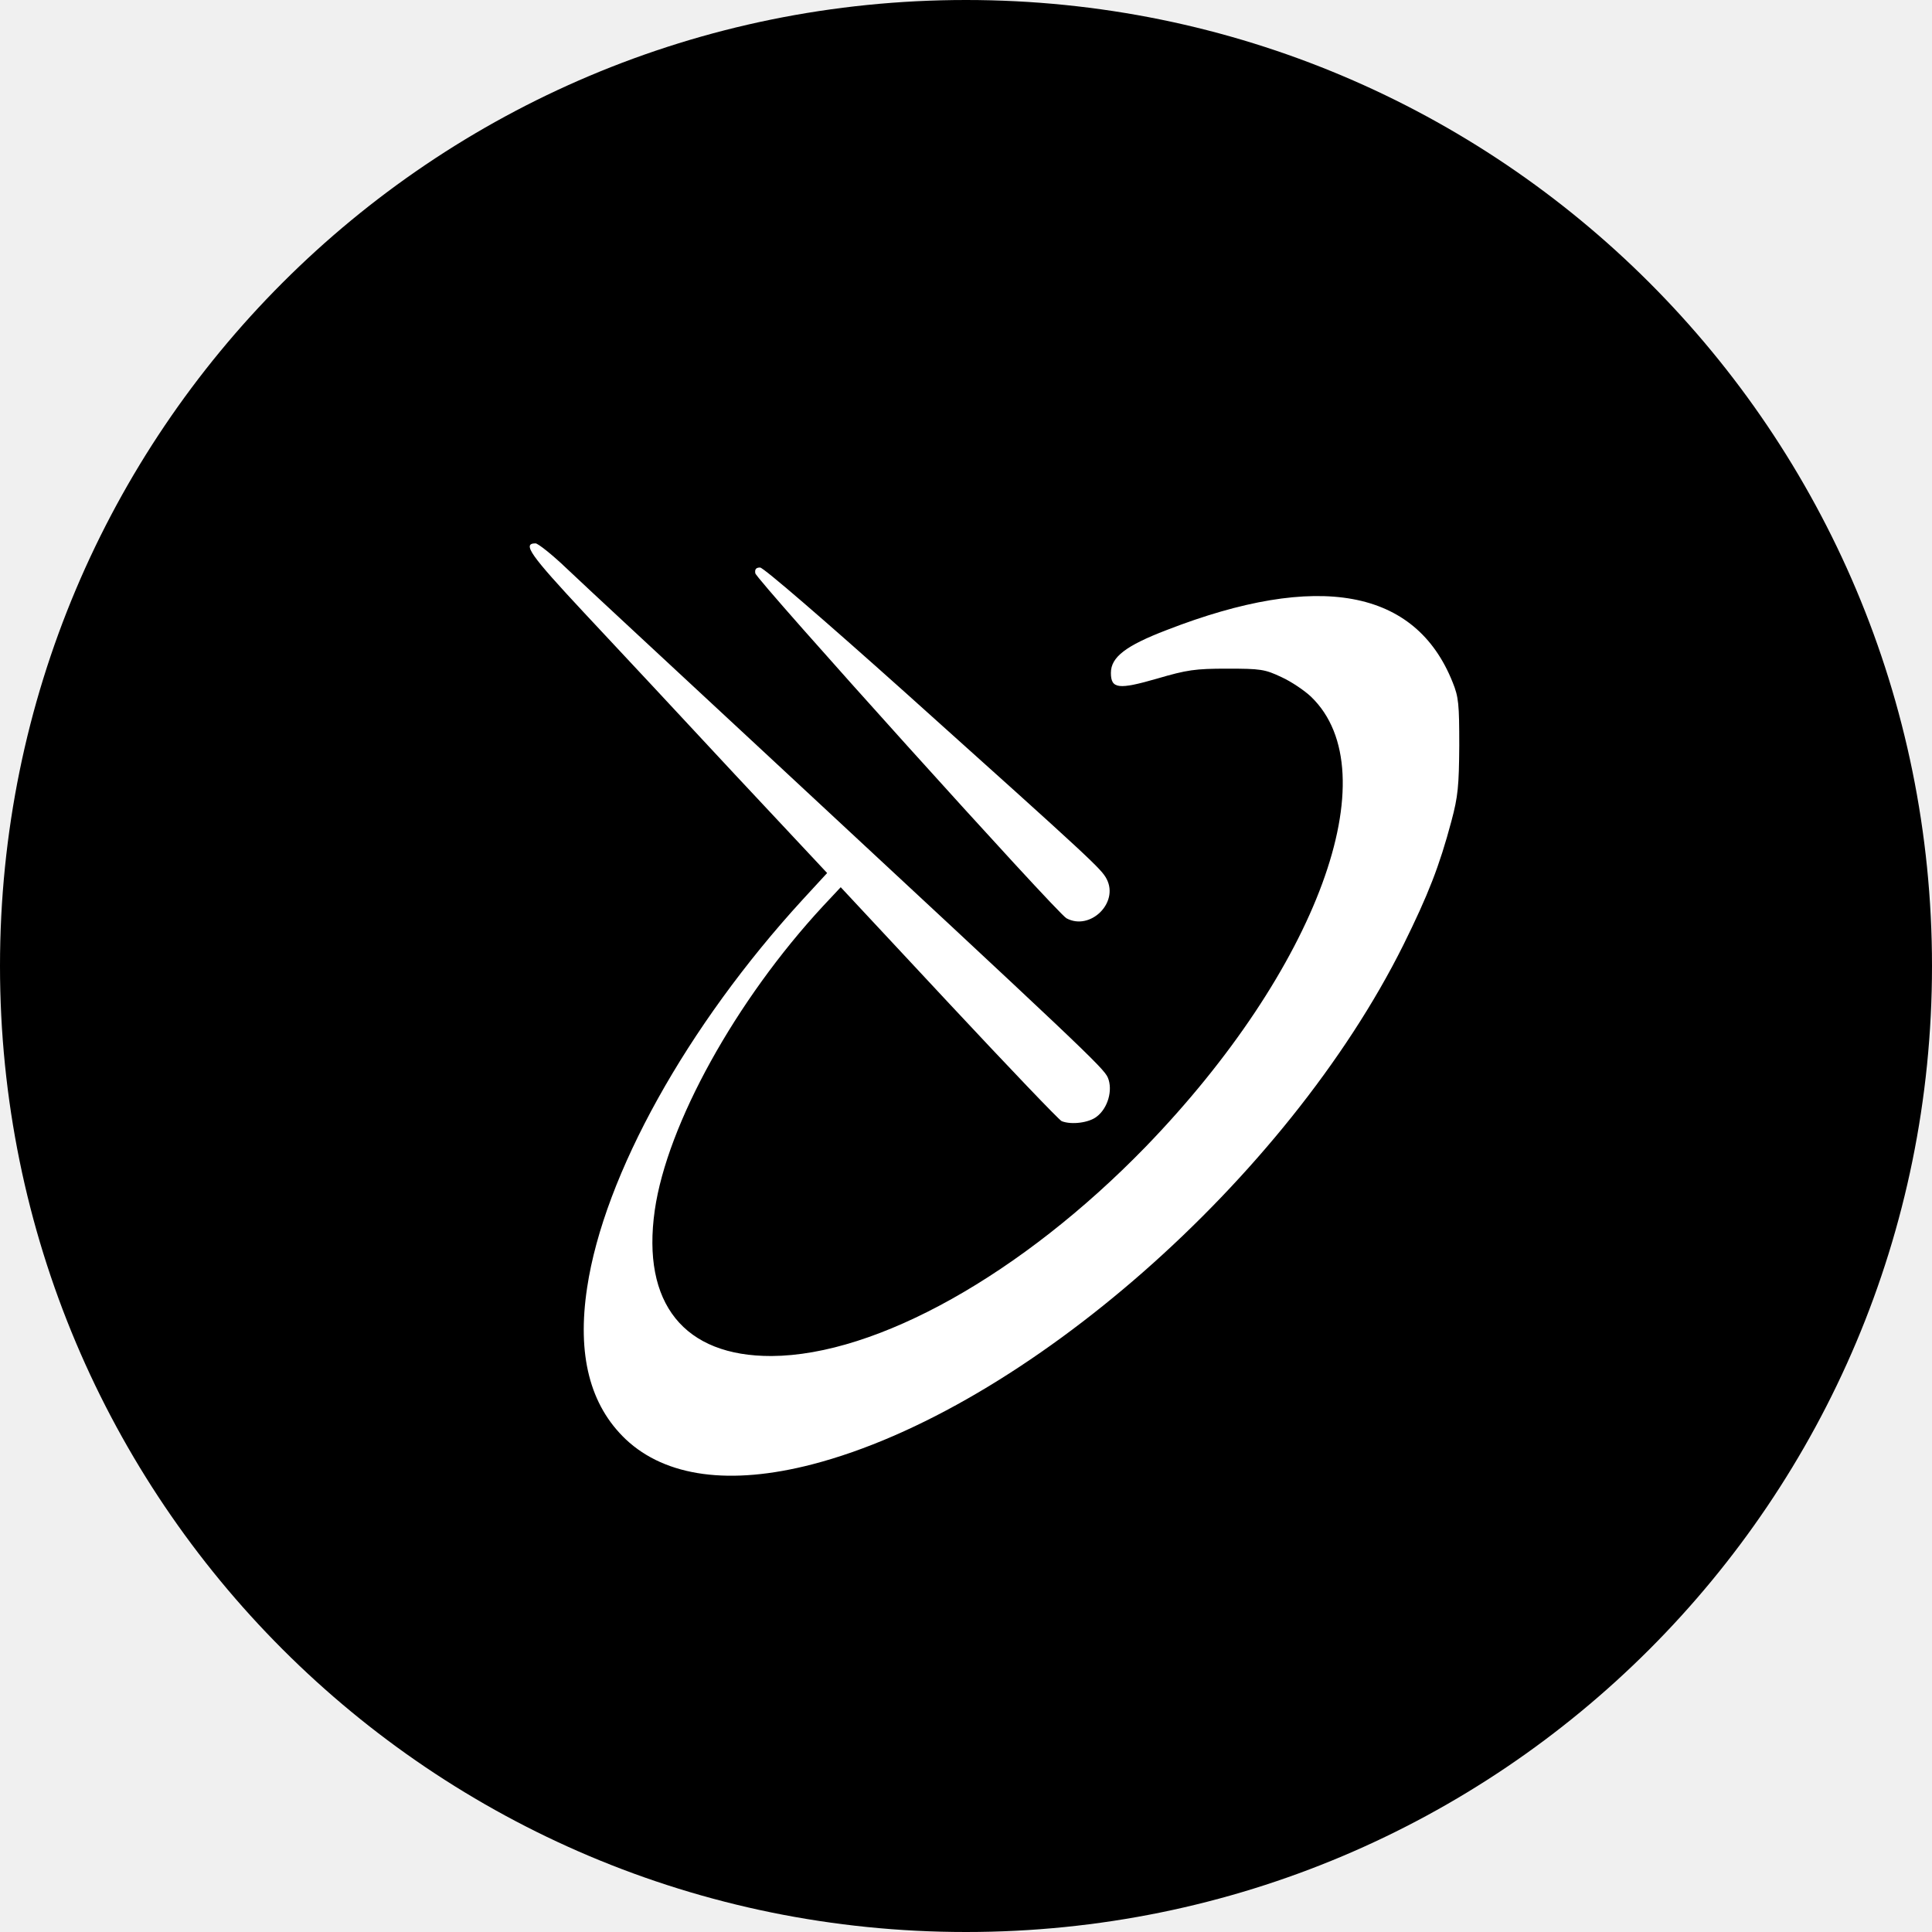
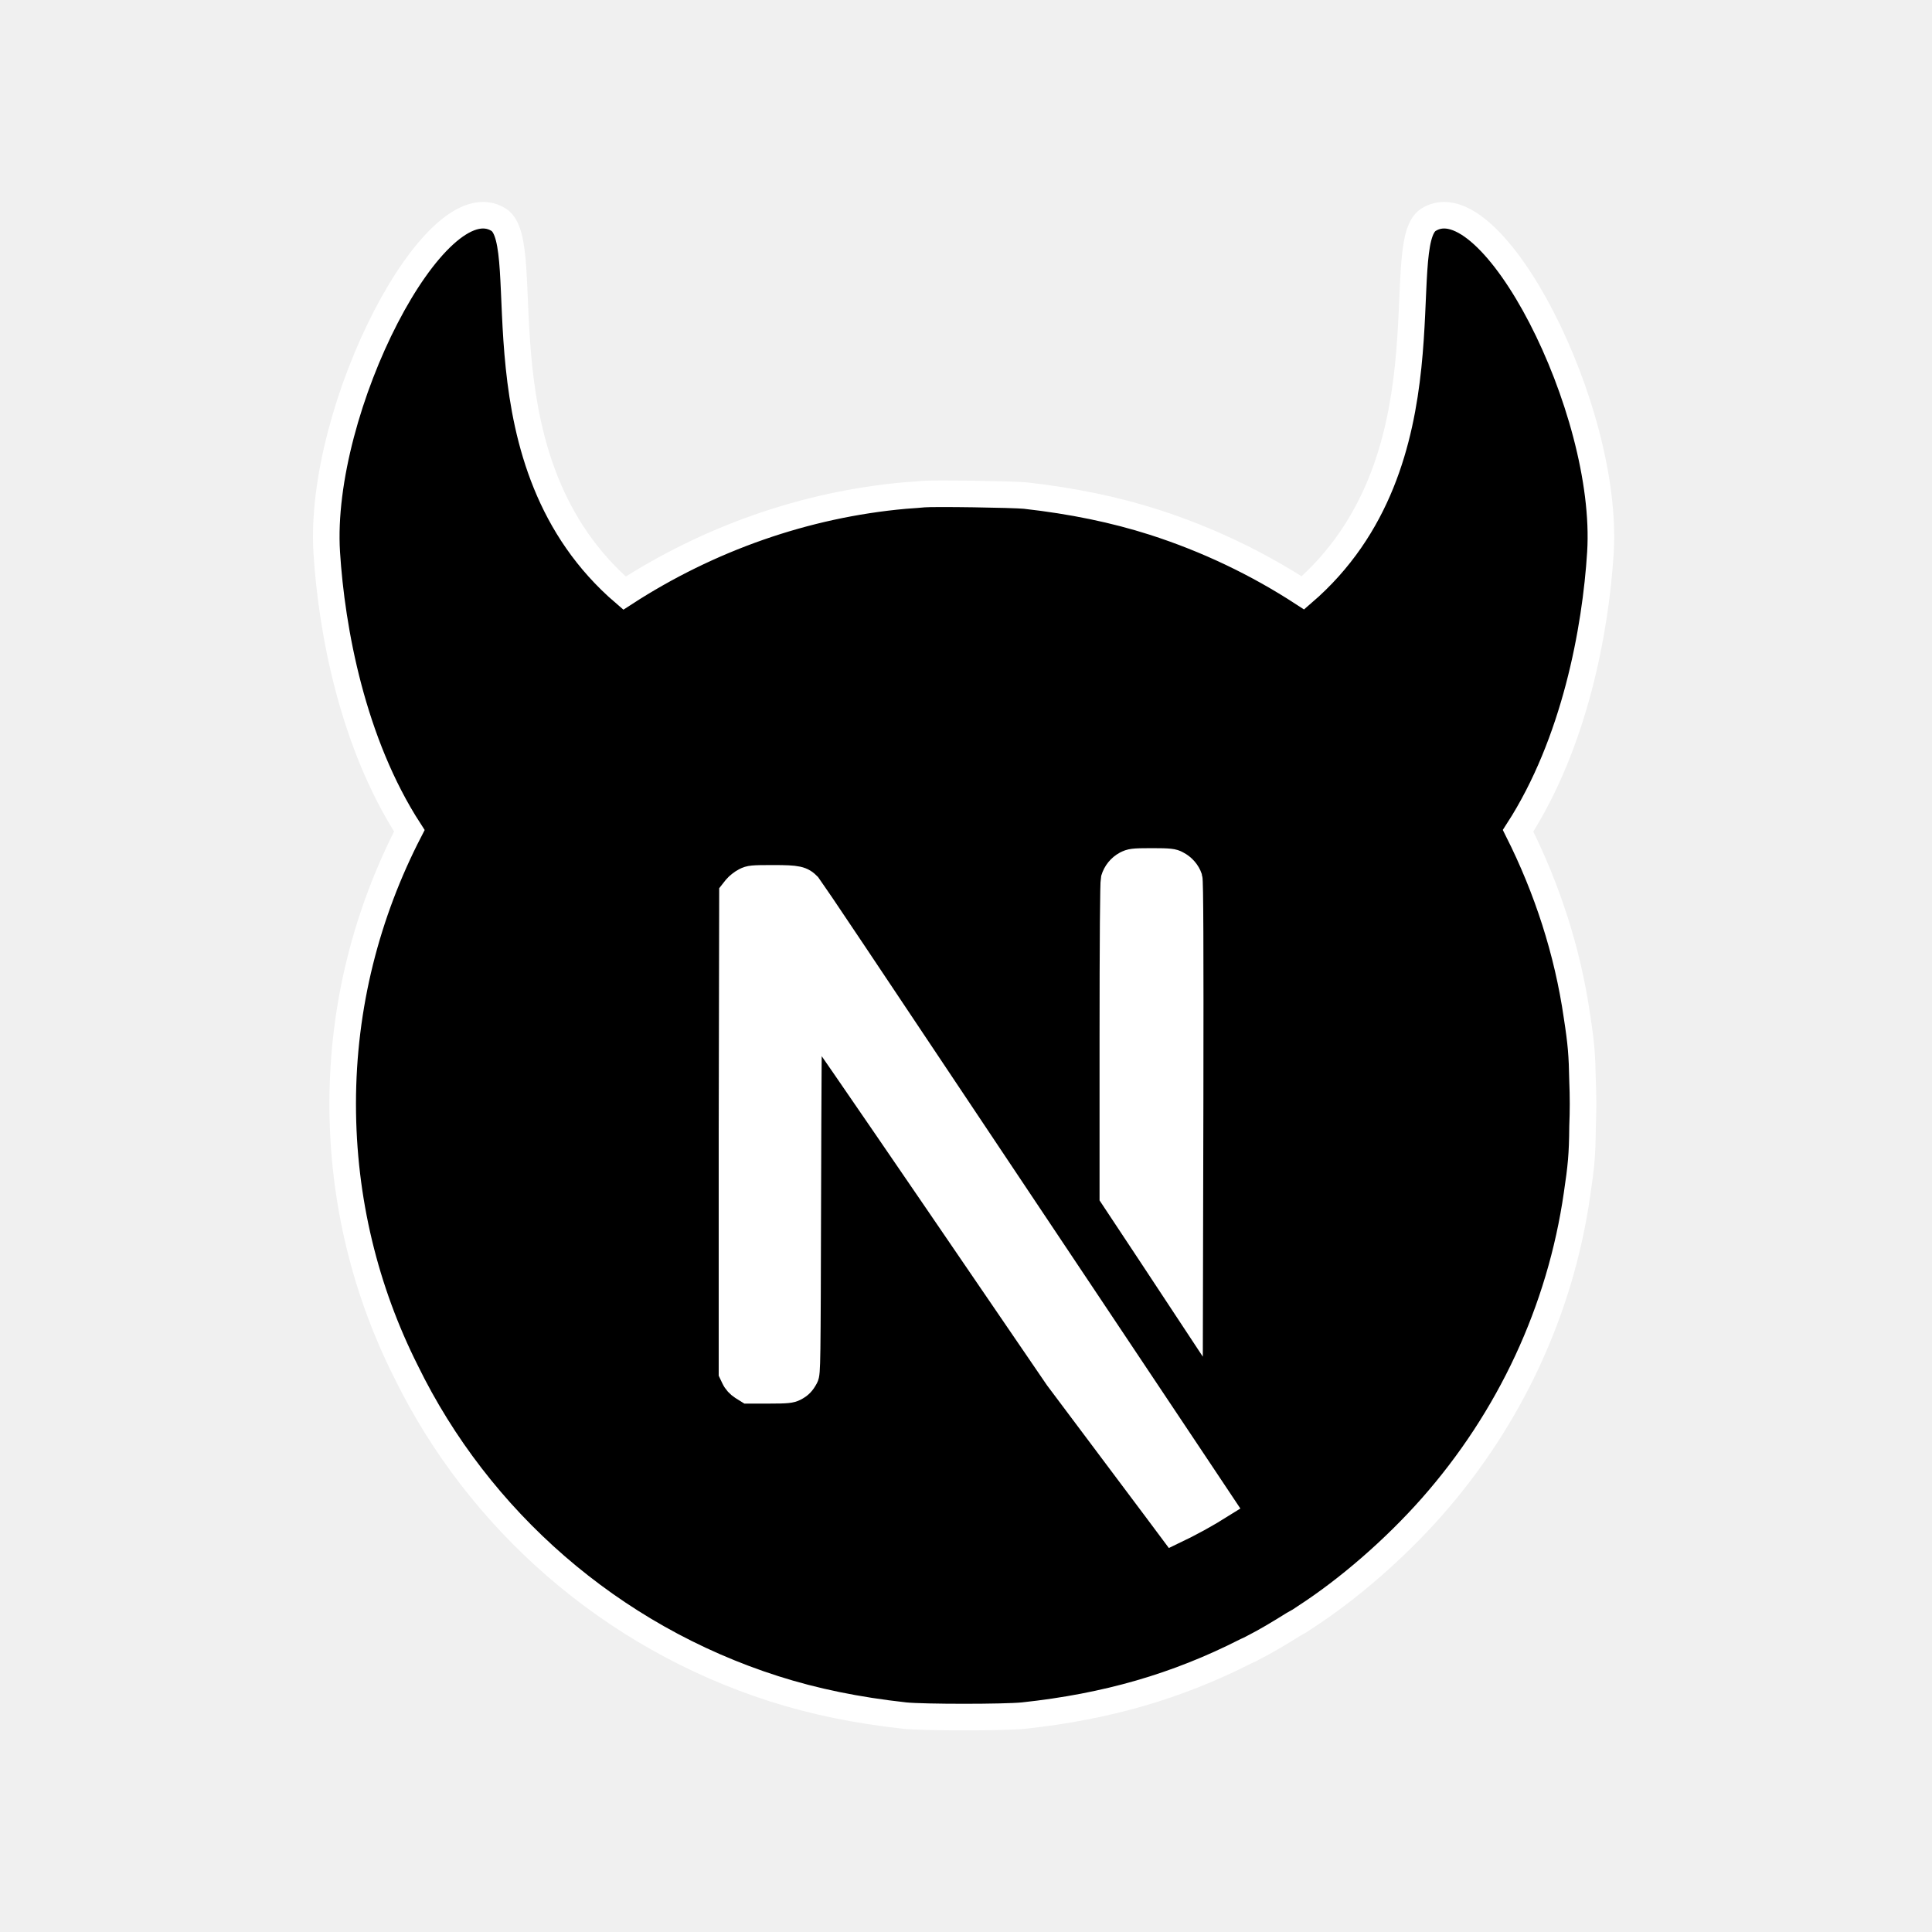
- <svg xmlns="http://www.w3.org/2000/svg" version="1.2" viewBox="0 0 640 640" width="640" height="640">
+ <svg xmlns="http://www.w3.org/2000/svg" version="1.2" viewBox="0 0 800 800" width="801" height="801">
  <style>
- 		.s0 { fill: #ffffff;stroke: #000000;stroke-miterlimit:10 } 
- 		.s1 { fill: #000000 } 
+ 		.s0 { fill: #ffffff } 
+ 		.s1 { fill: #000000;stroke: #ffffff;stroke-miterlimit:100;stroke-width: 11 } 
	</style>
-   <path id="Shape 2" fill-rule="evenodd" class="s0" d="m520 145v382h-393v-382z" />
-   <g>
-     <path id="Shape 1" fill-rule="evenodd" class="s1" d="m320 640c-177 0-320-143-320-320 0-177 143-320 320-320 177 0 320 143 320 320 0 177-143 320-320 320zm-142.6-460c-4.5 0-1.8 3.8 16.3 23.2 10.5 11.2 32.8 35.1 49.6 53.2l30.7 32.8-8.1 8.8c-38.3 41.8-65.8 91.2-71.4 128.5-3.4 22.3 0.9 39 12.8 50.3 13.3 12.5 34.6 15.3 61.7 8.3 70.3-18.2 157.4-94.8 195.9-172.1 8.2-16.6 11.9-26 15.9-41 2.2-8.2 2.5-11.7 2.6-25 0-13.7-0.2-16.1-2.2-21-12.3-30.9-44.5-36.8-94.7-17.3-13.6 5.2-18.5 9-18.5 14.2 0 5.3 2.5 5.6 15.3 1.9 9.9-2.9 12.6-3.3 23.2-3.3 11.1 0 12.5 0.2 18 2.8 3.3 1.5 7.7 4.5 9.8 6.5 26.1 25.1 2 90.4-54.8 149.1-41 42.2-89 69.1-123.9 69.3-29 0.1-43.1-17.4-38.7-48.3 4.1-28.5 26.9-69.6 55.7-100.7l5.9-6.3 35.9 38.5c19.7 21.1 36.5 38.7 37.3 39 3.3 1.3 9.1 0.5 11.6-1.5 3.7-2.8 5.4-8.8 3.7-12.9-1.3-3.2-8.9-10.3-113.5-107.5-31.3-29.1-61-56.6-65.8-61.2-4.8-4.6-9.5-8.3-10.3-8.3zm74.4 8c-1.4 0-1.8 0.6-1.6 1.9 0.4 2.2 99.9 112.6 103.1 114.3 7.8 4.2 17.4-5.1 13.3-13-1.8-3.4-4.1-5.6-66.5-61.6-26.8-24-47.2-41.6-48.3-41.6z" />
+   <g id="Layer 1">
+     <path id="Shape 1" fill-rule="evenodd" class="s0" d="m556.9 260.6v392.6h-311v-392.6z" />
+     <path class="s1" d="m424.5 205.2c19.6 2.2 37 5.8 53.3 11 22.1 7.1 42.8 17 61.7 29.3 62.7-54 36.2-144.5 52-154.5 26-16.4 74.9 77.9 71.2 137.8-2 32-10.6 78.8-34.1 115.2 12 23.9 20.5 49.8 24.4 76.9 1.7 11 2.1 15.8 2.3 26.7q0.2 4.7 0.2 9.5 0 4.6-0.2 9.3c-0.1 12-0.6 16.7-2.3 28.2-6.9 47.9-27.8 92.8-60.2 129.5-15.3 17.3-34.5 34-52.6 45.7l-2.1 1.4-2.5 1.4c-5.6 3.5-11.2 6.9-17.1 9.9-0.6 0.3-1.5 0.8-2.5 1.2-28.7 14.6-57.8 23-92.3 26.7-7.8 0.8-41.3 0.8-49 0-19.9-2.2-37.5-5.8-54.1-11.1-67.7-21.6-122.5-70-152.5-131.4-16.8-33.4-26.2-71-26.2-110.8 0-40.7 10-79 27.6-113.1-23.6-36.4-32.2-83.2-34.2-115.2-3.7-59.9 45.2-154.2 71.2-137.8 15.8 10.1-10.8 100.7 52.1 154.6 34.7-22.5 74.7-36.7 116.1-40.4 3.2-0.2 6.6-0.5 7.7-0.6 4.2-0.4 37.3 0.1 42.1 0.6zm73 405.2c-22.3-33.5-67.8-101.5-101.1-151.4-33.2-49.8-61-91.3-61.7-92.1-2.7-2.8-4.4-3.2-14.6-3.2-8.7 0-9.5 0.1-11.5 1.1-1.2 0.6-3 2-3.8 3l-1.5 1.9-0.2 99.4v99.3l1 2.1c0.7 1.5 1.9 2.8 3.3 3.7l2.4 1.5h8.7c7.5 0 8.9-0.2 10.5-1 2.1-1.1 3.1-2.1 4.4-4.5 0.9-1.7 0.9-4.6 1.1-76 0.1-40.7 0.3-74.1 0.5-74 0.2 0 23.4 33.7 51.7 75.1l51.3 75.1 41 54.7q3.4 4.6 6.7 9 10.5-5 20.2-11.1zm-20.6-253.7c-7.9 0-8.6 0.2-10.6 1.2-2.4 1.3-4.2 3.5-5 6.2-0.3 1.2-0.5 24.7-0.5 66.5v64.8l15.9 24 15.9 24.1 0.2-89c0.1-62.1 0-89.6-0.4-90.9-0.8-2.4-2.7-4.6-5.1-5.8-1.6-0.9-2.9-1.1-10.4-1.1z" />
+     <g>
+ 		</g>
  </g>
</svg>
